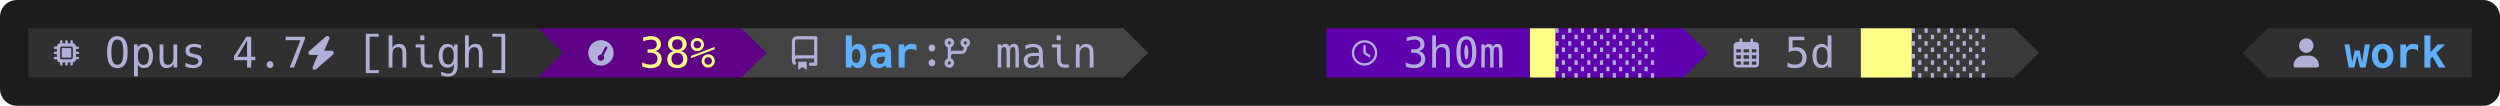
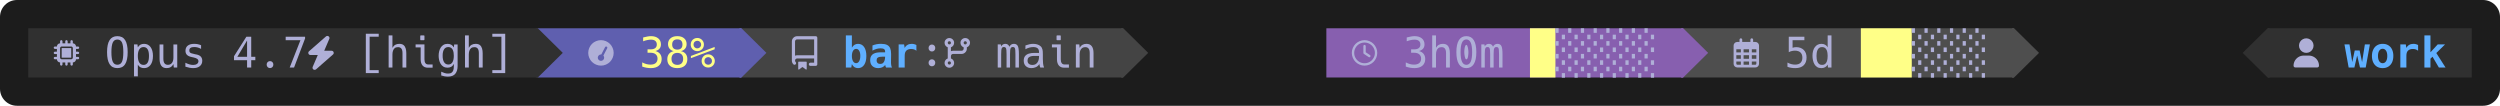
<svg xmlns="http://www.w3.org/2000/svg" width="884" height="37.4" viewBox="0 0 884 37.4" role="img" aria-label="Powerline skin with the dracula palette.">
  <rect width="100%" height="100%" rx="6" fill="#1c1c1c" />
  <rect x="10" y="10" width="180" height="17.4" fill="#303030" />
-   <rect x="190" y="10" width="72" height="17.4" fill="#5f0087" />
+   <rect x="190" y="10" width="72" height="17.4" fill="#5f5faf" />
  <rect x="262" y="10" width="135" height="17.4" fill="#444444" />
-   <rect x="469" y="10" width="126" height="17.4" fill="#5f00af" />
-   <rect x="595" y="10" width="117" height="17.4" fill="#3a3a3a" />
+   <rect x="469" y="10" width="126" height="17.4" fill="#875faf" />
+   <rect x="595" y="10" width="117" height="17.4" fill="#4e4e4e" />
  <rect x="802" y="10" width="72" height="17.4" fill="#303030" />
  <rect x="541" y="10" width="9" height="17.4" fill="#ffff87" />
  <rect x="658" y="10" width="18" height="17.4" fill="#ffff87" />
  <g transform="scale(7299.27e-6,-7299.27e-6)">
    <defs>
      <path id="g0" d="M424 1268V1172H559V1268Q559 1292 575 1309Q592 1326 616 1326Q640 1326 657 1309Q674 1292 674 1268V1172H809V1268Q809 1292 826 1309Q843 1326 867 1326Q891 1326 908 1309Q925 1292 925 1268V1172Q989 1172 1034 1126Q1079 1081 1079 1018H1175Q1199 1018 1216 1001Q1233 984 1232 960Q1232 936 1216 919Q1199 902 1175 902H1079V767H1175Q1199 767 1216 750Q1233 733 1232 709Q1232 685 1216 668Q1199 651 1175 652H1079V517H1175Q1199 517 1216 500Q1233 483 1232 458Q1232 434 1216 418Q1199 401 1175 401H1079Q1079 337 1033 292Q988 247 925 246V151Q925 127 908 109Q891 92 867 92Q843 92 826 109Q809 126 809 151V246H674V151Q674 127 657 109Q640 92 616 92Q592 92 575 109Q558 126 559 151V246H424V151Q424 127 407 109Q390 92 366 92Q342 92 325 109Q308 126 308 151V246Q245 246 200 292Q154 337 154 401H58Q34 401 17 418Q0 435 0 458Q0 482 17 500Q34 517 58 517H154V652H58Q34 652 17 668Q0 685 0 709Q0 733 17 750Q34 767 58 767H154V902H58Q34 902 17 919Q0 936 0 960Q0 984 17 1001Q34 1018 58 1018H154Q154 1081 199 1126Q244 1171 308 1172V1268Q308 1292 325 1309Q342 1326 366 1326Q390 1326 407 1309Q424 1292 424 1268ZM385 1018Q353 1018 331 995Q309 972 308 941V478Q308 446 331 424Q353 401 385 401H848Q880 401 902 424Q924 447 925 478V941Q925 973 902 995Q880 1018 848 1018ZM848 941V478H385V941Z" />
      <path id="g1" d="M616 -29Q363 -29 240 162Q117 352 117 745Q117 1138 241 1328Q366 1520 616 1520Q739 1520 834 1474Q929 1428 993 1328Q1116 1136 1116 745Q1116 355 993 163Q929 63 834 17Q739 -29 616 -29ZM616 135Q770 135 838 276Q905 413 905 745Q905 1077 838 1215Q770 1356 616 1356Q464 1356 396 1215Q328 1071 328 745Q328 420 396 276Q464 135 616 135Z" />
      <path id="g2" d="M190 1120H357L375 977Q471 1147 676 1147Q877 1147 992 990Q1108 833 1108 561Q1108 287 992 129Q875 -29 676 -29Q466 -29 375 141V-426H190ZM652 127Q915 127 915 559Q915 991 652 991Q517 991 446 879Q375 767 375 560Q375 352 446 240Q518 127 652 127Z" />
      <path id="g3" d="M536 -29Q195 -29 195 424V1118H379V424Q379 131 598 131Q726 131 796 224Q866 316 866 485V1118H1051V0H884L866 168Q766 -29 536 -29Z" />
      <path id="g4" d="M589 -29Q429 -29 213 41V231Q423 125 587 125Q704 125 774 174Q844 223 844 305Q844 376 786 420Q727 463 599 490L522 506Q364 538 290 612Q217 685 217 812Q217 973 327 1060Q437 1147 640 1147Q812 1147 973 1081V901Q816 993 645 993Q403 993 403 828Q403 774 424 742Q445 711 504 690Q563 668 678 645L752 631Q1030 576 1030 328Q1030 162 912 66Q794 -29 589 -29Z" />
      <path id="g5" d="M735 356H102V547L702 1493H936V520H1135V356H936V0H735ZM735 520V1309L264 520Z" />
      <path id="g6" d="M613 -27Q545 -27 498 20Q451 67 451 142Q451 217 498 264Q545 311 613 311Q681 311 728 264Q775 217 775 142Q775 67 728 20Q681 -27 613 -27Z" />
      <path id="g7" d="M854 1323H139V1493H1079V1407L545 0H334Z" />
      <path id="g8" d="M1020 1388 773 812H1131Q1163 812 1190 794Q1216 776 1227 746Q1238 716 1231 684Q1223 652 1199 632L378 -88Q350 -110 314 -112Q278 -114 249 -94Q219 -72 210 -38Q200 -2 215 32L462 606H104Q72 606 46 624Q20 642 8 674Q-3 704 5 734Q12 766 36 786L858 1506Q886 1528 921 1530Q956 1532 986 1511Q1016 1490 1025 1456Q1035 1420 1020 1388Z" />
      <path id="g9" d="M323 1636H947V1493H507V-127H947V-270H323Z" />
      <path id="g10" d="M195 1556H379V952Q480 1147 710 1147Q848 1147 922 1083Q995 1019 1023 916Q1051 813 1051 694V0H866V694Q866 845 813 916Q760 987 648 987Q544 987 486 936Q427 884 403 803Q379 722 379 633V0H195Z" />
      <path id="g11" d="M523 1323Q493 1323 493 1353V1526Q493 1556 523 1556H667Q697 1556 697 1526V1353Q697 1323 667 1323ZM859 -8Q694 -8 604 98Q513 205 513 398V976H268V1120H697V398Q697 276 743 212Q789 148 877 148H1092V-8Z" />
      <path id="g12" d="M599 -440Q518 -440 436 -425Q355 -410 276 -385V-203Q352 -239 436 -266Q521 -293 609 -293Q717 -293 777 -250Q837 -207 862 -130Q886 -54 886 45V178Q841 82 764 37Q687 -8 583 -8Q464 -8 381 43Q298 94 248 178Q197 263 174 366Q151 468 151 570Q151 672 174 774Q197 876 248 960Q299 1045 382 1096Q466 1147 586 1147Q687 1147 762 1105Q837 1063 886 971L904 1116H1070V72Q1070 -163 958 -302Q847 -440 599 -440ZM620 145Q751 145 818 254Q886 363 886 571Q886 638 876 711Q866 784 838 848Q811 911 758 951Q705 991 619 991Q486 991 416 885Q345 779 345 573Q345 365 417 255Q489 145 620 145Z" />
      <path id="g13" d="M286 -127H726V1492H286V1635H910V-270H286Z" />
      <path id="g14" d="M-73 1912H14L1233 710L14 -494H-73Z" />
      <path id="g15" d="M378 1277Q492 1326 617 1326Q742 1326 856 1277Q970 1228 1052 1145Q1134 1062 1183 948Q1232 834 1232 709Q1232 584 1183 470Q1134 356 1052 273Q970 190 856 141Q742 92 616 92Q492 92 378 141Q264 190 180 273Q98 356 49 470Q0 584 0 709Q0 834 49 948Q98 1062 180 1145Q262 1228 378 1277ZM772 478Q772 534 734 578L918 933Q930 955 922 977Q916 1000 894 1011Q872 1022 850 1015Q828 1008 816 987L632 631Q626 632 616 632Q554 632 509 587Q464 542 462 478Q462 414 508 369Q554 324 616 323Q680 323 726 369Q772 414 772 478Z" />
      <path id="g16" d="M566 -29Q518 -29 466 -24Q413 -20 359 -10Q313 -2 258 12Q203 26 149 45V249Q200 223 249 202Q298 181 350 167Q400 154 448 148Q497 141 547 141Q714 141 802 216Q891 292 891 429Q891 563 803 639Q715 715 561 715H407V881H561Q702 881 779 942Q856 1002 856 1115Q856 1228 784 1289Q714 1350 574 1350Q491 1350 393 1330Q297 1311 194 1270V1456Q316 1488 410 1504Q499 1520 579 1520Q684 1520 772 1493Q861 1466 927 1411Q1056 1304 1056 1122Q1056 1057 1038 1006Q1021 955 988 915Q920 834 788 799Q935 760 1013 661Q1054 609 1072 546Q1091 483 1091 411Q1091 207 954 89Q886 31 790 1Q693 -29 566 -29Z" />
      <path id="g17" d="M615 -29Q388 -29 260 83Q131 195 131 400Q131 559 211 660Q290 760 440 793Q379 808 327 839Q275 870 239 915Q201 962 184 1018Q166 1074 166 1137Q166 1310 287 1416Q346 1467 428 1494Q509 1520 616 1520Q825 1520 946 1416Q1067 1313 1067 1136Q1067 1004 996 916Q924 827 793 793Q944 760 1023 660Q1102 560 1102 402Q1102 297 1068 218Q1035 138 973 84Q843 -29 615 -29ZM616 868Q738 868 802 931Q866 994 866 1114Q866 1236 803 1300Q739 1364 616 1364Q495 1364 431 1300Q367 1236 367 1114Q367 994 431 931Q495 868 616 868ZM619 129Q752 129 826 206Q899 282 899 418Q899 492 880 545Q860 598 825 633Q750 709 616 709Q482 709 408 634Q334 558 334 421Q334 283 408 206Q484 129 619 129Z" />
      <path id="g18" d="M351 793Q283 793 225 818Q167 842 125 884Q33 976 33 1112Q33 1205 75 1278Q117 1350 190 1391Q262 1432 352 1432Q416 1432 475 1408Q533 1384 578 1339Q624 1293 648 1236Q672 1178 672 1113Q672 977 580 885Q538 843 479 818Q420 793 351 793ZM351 928Q428 928 483 981Q506 1004 522 1038Q537 1071 537 1113Q537 1189 483 1243Q427 1296 353 1296Q275 1296 222 1244Q168 1192 168 1112Q168 1033 221 980Q243 958 276 943Q309 928 351 928ZM42 560 1192 996V883L42 453ZM879 0Q743 0 651 92Q561 184 561 318Q561 412 603 484Q645 556 717 598Q789 639 879 639Q1010 639 1104 545Q1130 519 1147 492Q1164 465 1175 440Q1200 384 1200 319Q1200 256 1178 198Q1155 140 1107 92Q1012 0 879 0ZM879 135Q956 135 1010 189Q1063 242 1063 319Q1063 396 1009 450Q955 504 879 504Q802 504 749 451Q696 398 696 319Q696 241 749 188Q802 135 879 135Z" />
      <path id="g19" d="M0 1261Q0 1367 76 1442Q151 1517 257 1518H1156Q1188 1518 1210 1495Q1232 1473 1233 1441V156Q1233 124 1210 102Q1188 80 1156 79H899Q867 79 844 102Q822 124 822 156Q822 188 844 211Q866 233 899 234H1079V439H257Q214 439 185 409Q155 379 154 336Q154 294 184 264Q206 242 206 210Q206 178 183 156Q160 133 129 133Q97 133 74 156Q1 231 0 336V567Q0 798 0 1030ZM1079 1364H257Q214 1364 185 1334Q155 1304 154 1261V572Q203 593 256 593H257H463Q668 593 873 593H1079ZM308 259Q308 269 316 277Q324 285 334 285H694Q704 285 712 277Q720 269 719 259V-75Q719 -85 712 -93Q704 -101 694 -100Q685 -100 678 -95L663 -84Q648 -72 626 -56Q604 -40 582 -23Q560 -7 545 5L529 16Q522 21 514 22Q505 22 498 16L461 -12Q424 -40 387 -67L350 -95Q343 -100 334 -100Q323 -100 316 -93Q308 -85 308 -75Z" />
      <path id="g20" d="M740 -29Q535 -29 442 166L413 0H150V1556H442V961Q548 1147 740 1147Q928 1147 1036 992Q1143 836 1143 560Q1143 284 1036 128Q929 -29 740 -29ZM647 211Q739 211 794 306Q850 402 850 563Q850 720 796 812Q743 903 650 903Q555 903 498 808Q442 714 442 557Q442 400 498 306Q554 211 647 211Z" />
      <path id="g21" d="M484 -29Q310 -29 202 70Q95 170 95 357Q95 475 138 550Q180 624 254 665Q327 706 420 722Q513 737 615 737H818V786Q818 846 786 877Q755 908 706 919Q656 930 604 930Q498 930 400 901Q303 872 206 819V1069Q310 1111 412 1130Q515 1148 620 1148Q804 1148 911 1096Q1018 1043 1064 934Q1109 824 1109 655Q1109 616 1108 555Q1106 494 1106 433Q1106 379 1105 331Q1104 283 1104 250Q1104 221 1107 174Q1110 128 1121 80Q1132 32 1155 0H865Q846 32 837 60Q828 88 824 125Q765 46 676 8Q588 -29 484 -29ZM580 174Q672 174 724 224Q775 275 796 352Q818 428 818 506V526H701Q632 526 564 516Q496 507 452 470Q407 432 407 346Q407 264 452 219Q498 174 580 174Z" />
      <path id="g22" d="M241 1120H505L534 946Q577 1041 666 1094Q754 1147 873 1147Q996 1147 1101 1090V811Q1004 899 847 899Q720 899 641 841Q562 783 543 674Q538 648 536 611Q534 574 534 516V0H241Z" />
      <path id="g23" d="M620 776Q552 776 505 823Q458 870 458 945Q458 1020 505 1067Q552 1114 620 1114Q688 1114 735 1067Q782 1020 782 945Q782 870 735 823Q688 776 620 776ZM620 60Q552 60 505 107Q458 154 458 229Q458 304 505 351Q552 398 620 398Q688 398 735 351Q782 304 782 229Q782 154 735 107Q688 60 620 60Z" />
      <path id="g24" d="M771 1198Q771 1294 838 1360Q906 1428 1002 1428Q1098 1428 1165 1360Q1233 1292 1233 1198Q1233 1122 1190 1064Q1147 1004 1079 980V914Q1079 808 1003 734Q928 658 822 658H411Q368 658 339 628Q309 598 308 556V440Q376 416 420 356Q463 296 463 222Q463 126 395 58Q327 -10 232 -10Q136 -10 68 58Q0 126 0 222Q0 296 43 356Q86 416 154 440V980Q86 1004 43 1064Q0 1124 0 1198Q0 1294 68 1360Q136 1428 231 1428Q327 1428 395 1360Q463 1292 462 1198Q462 1122 420 1064Q377 1004 308 980V790Q357 812 411 812H514Q617 812 719 812H822Q865 812 895 842Q925 872 925 914V980Q857 1004 813 1064Q771 1122 771 1198ZM177 1142Q199 1120 231 1120Q263 1120 286 1142Q308 1164 308 1198Q308 1230 286 1252Q264 1274 231 1274Q199 1274 177 1252Q154 1230 154 1198Q154 1166 177 1142ZM947 1252Q925 1230 925 1198Q925 1166 947 1142Q969 1120 1002 1120Q1034 1120 1056 1142Q1078 1164 1079 1198Q1079 1230 1056 1252Q1034 1274 1002 1274Q970 1274 947 1252ZM177 276Q155 254 154 222Q154 190 177 166Q199 144 231 144Q263 144 286 166Q308 188 308 222Q308 254 286 276Q263 298 231 298Q199 298 177 276Z" />
      <path id="g25" d="M109 1120H260L276 1024Q344 1147 477 1147Q620 1147 676 1006Q744 1147 890 1147Q1026 1147 1080 1045Q1135 940 1135 649V0H967V641Q967 767 960 836Q954 905 940 938Q915 993 841 993Q765 993 736 933Q719 898 712 831Q705 764 705 641V0H537V641Q537 762 530 833Q523 904 508 937Q481 993 407 993Q333 993 306 934Q290 900 283 830Q276 761 276 641V0H109Z" />
      <path id="g26" d="M509 -29Q347 -29 242 64Q136 158 136 333Q136 478 206 560Q276 641 389 674Q502 707 630 707H877V736Q877 879 804 935Q732 991 601 991Q499 991 401 963Q303 935 218 885V1069Q310 1103 404 1125Q498 1147 596 1147Q696 1147 790 1120Q885 1092 954 1030Q1023 967 1046 862Q1062 788 1062 639V410Q1062 316 1072 202Q1083 88 1121 0H936Q919 39 909 84Q899 128 893 170Q834 69 730 20Q625 -29 509 -29ZM554 125Q668 125 740 181Q811 237 844 328Q877 418 877 522V563H644Q566 563 492 546Q417 528 368 479Q320 430 320 336Q320 230 385 178Q450 125 554 125Z" />
      <path id="g27" d="M195 1120H361L379 952Q480 1147 708 1147Q1051 1147 1051 694V0H866V694Q866 845 814 916Q761 987 651 987Q520 987 450 894Q379 802 379 633V0H195Z" />
      <path id="g28" d="M868 1143Q754 1210 616 1210Q480 1210 365 1143Q250 1076 184 960Q116 845 116 709Q116 573 184 458Q250 343 366 275Q480 208 616 208Q752 208 868 275Q984 342 1050 458Q1118 573 1118 709Q1118 845 1051 960Q984 1075 868 1143ZM378 1277Q492 1326 617 1326Q742 1326 856 1277Q970 1228 1052 1145Q1134 1062 1183 948Q1232 834 1232 709Q1232 584 1183 470Q1134 356 1052 273Q970 190 856 141Q742 92 616 92Q492 92 378 141Q264 190 180 273Q98 356 49 470Q0 584 0 709Q0 834 49 948Q98 1062 180 1145Q262 1228 378 1277ZM560 1036Q560 1060 576 1078Q592 1095 616 1095Q640 1095 657 1078Q674 1061 674 1036V740L880 603Q900 590 904 567Q910 544 896 523Q884 503 860 498Q836 493 816 507L584 661Q560 679 560 709Z" />
      <path id="g29" d="M616 -29Q376 -29 255 167Q133 364 133 745Q133 1127 255 1324Q376 1520 616 1520Q856 1520 978 1324Q1038 1228 1069 1084Q1100 941 1100 745Q1100 549 1069 406Q1038 263 978 167Q855 -29 616 -29ZM616 131Q759 131 828 283Q897 434 897 745Q897 1057 828 1207Q759 1360 616 1360Q475 1360 406 1208Q371 1133 354 1020Q336 906 336 745Q336 432 406 283Q476 131 616 131ZM618 396Q586 396 568 439Q551 482 539 540Q529 586 522 651Q516 716 516 750Q516 774 520 836Q524 898 536 953Q565 1096 614 1096Q642 1096 662 1058Q681 1020 695 950Q705 900 711 838Q717 776 717 742Q717 722 714 663Q710 604 700 542Q675 396 618 396Z" />
      <path id="g30" d="M0 1901H154V1680H0ZM617 1901H771V1680H617ZM309 1591H463V1370H309ZM925 1591H1080V1370H925ZM0 1280H154V1059H0ZM617 1280H771V1059H617ZM309 971H463V749H309ZM925 971H1080V749H925ZM0 660H154V438H0ZM617 660H771V438H617ZM309 350H463V129H309ZM925 350H1080V129H925ZM0 39H154V-182H0ZM617 39H771V-182H617ZM309 -271H463V-492H309ZM925 -271H1080V-492H925Z" />
      <path id="g31" d="M418 1348V1238H814V1348Q814 1376 834 1394Q854 1414 882 1414Q910 1414 928 1394Q946 1376 946 1348V1238H1058Q1130 1238 1181 1186Q1232 1134 1232 1062V1018V886V180Q1232 108 1181 56Q1130 4 1058 4H176Q104 4 52 56Q0 108 0 180V886V1018V1062Q0 1134 51 1186Q102 1238 176 1238H286V1348Q286 1376 306 1394Q324 1414 352 1414Q380 1414 400 1394Q418 1376 418 1348ZM132 886V732H352V886ZM132 598V422H352V598ZM484 598V422H748V598ZM882 598V422H1102V598ZM1102 732V886H882V732ZM1102 290H882V136H1058Q1076 136 1088 150Q1100 162 1102 180ZM748 290H484V136H748ZM352 290H132V180Q132 162 145 149Q158 136 176 136H352ZM748 732V886H484V732Z" />
      <path id="g32" d="M525 -29Q480 -29 424 -25Q369 -21 320 -13Q269 -5 226 7Q183 19 143 35V240Q237 190 328 166Q421 141 513 141Q688 141 776 229Q866 318 866 477Q866 564 841 626Q816 688 773 729Q731 769 665 793Q599 817 508 817Q430 817 354 799Q276 780 207 743V1493H963V1323H391V956Q434 972 478 980Q516 987 566 987Q687 987 779 950Q871 913 934 850Q1069 714 1069 481Q1069 242 928 106Q859 40 760 6Q660 -29 525 -29Z" />
      <path id="g33" d="M554 -29Q432 -29 349 23Q266 75 216 162Q167 249 145 354Q123 460 123 567Q123 835 240 991Q358 1147 558 1147Q656 1147 734 1106Q812 1064 858 977V1556H1042V0H876L858 141Q759 -29 554 -29ZM587 127Q674 127 728 168Q781 209 810 274Q838 340 848 416Q858 491 858 560Q858 628 848 703Q838 778 810 844Q781 909 728 950Q674 991 587 991Q499 991 446 950Q392 909 364 844Q337 778 327 703Q317 628 317 560Q317 492 327 416Q337 341 364 276Q392 210 446 168Q499 127 587 127Z" />
      <path id="g34" d="M1220 -494 1 710 1220 1912H1307V-494Z" />
      <path id="g35" d="M311 886Q264 966 264 1061Q264 1156 311 1238Q358 1320 440 1366Q521 1414 616 1414Q711 1414 793 1366Q874 1320 921 1239Q968 1158 969 1062Q969 966 921 886Q874 804 793 756Q711 710 616 710Q521 710 440 757Q359 804 311 886ZM490 578H742Q875 578 988 512Q1101 446 1167 334Q1233 220 1232 86Q1232 52 1209 28Q1185 4 1150 4H82Q48 4 24 28Q0 52 0 86Q0 220 66 334Q132 446 244 512Q357 578 490 578Z" />
      <path id="g36" d="M0 1120H244L377 262L498 827H735L854 262L989 1120H1233L1030 0H752L616 582L481 0H203Z" />
      <path id="g37" d="M616 -29Q457 -29 340 42Q224 114 161 246Q98 378 98 558Q98 738 162 870Q225 1003 342 1075Q460 1147 621 1147Q780 1147 895 1076Q1010 1006 1072 875Q1135 744 1135 564Q1135 381 1072 248Q1008 115 892 43Q776 -29 616 -29ZM617 209Q720 209 781 304Q842 398 842 559Q842 721 781 815Q720 909 617 909Q513 909 452 814Q391 720 391 559Q391 398 452 304Q513 209 617 209Z" />
      <path id="g38" d="M174 1556H467V739L819 1120H1174L750 702L1198 0H874L567 524L467 428V0H174Z" />
    </defs>
    <g fill="#afafd7">
      <use href="#g0" x="2603" y="-3271" />
      <use href="#g1" x="5069" y="-3271" />
      <use href="#g2" x="6302" y="-3271" />
      <use href="#g3" x="7535" y="-3271" />
      <use href="#g4" x="8768" y="-3271" />
      <use href="#g5" x="11234" y="-3271" />
      <use href="#g6" x="12467" y="-3271" />
      <use href="#g7" x="13700" y="-3271" />
      <use href="#g8" x="14933" y="-3271" />
      <use href="#g9" x="17399" y="-3271" />
      <use href="#g10" x="18632" y="-3271" />
      <use href="#g11" x="19865" y="-3271" />
      <use href="#g12" x="21098" y="-3271" />
      <use href="#g10" x="22331" y="-3271" />
      <use href="#g13" x="23564" y="-3271" />
    </g>
    <g fill="#303030">
      <use href="#g14" x="26030" y="-3271" />
    </g>
    <g fill="#afafd7">
      <use href="#g15" x="28496" y="-3271" />
    </g>
    <g fill="#ffff87">
      <use href="#g16" x="30962" y="-3271" />
      <use href="#g17" x="32195" y="-3271" />
      <use href="#g18" x="33428" y="-3271" />
    </g>
-     <g fill="#5f0087">
+     <g fill="#5f5faf">
      <use href="#g14" x="35894" y="-3271" />
    </g>
    <g fill="#afafd7">
      <use href="#g19" x="38360" y="-3271" />
    </g>
    <g fill="#5fafff">
      <use href="#g20" x="40826" y="-3271" />
      <use href="#g21" x="42059" y="-3271" />
      <use href="#g22" x="43292" y="-3271" />
    </g>
    <g fill="#afafd7">
      <use href="#g23" x="44525" y="-3271" />
      <use href="#g24" x="45758" y="-3271" />
      <use href="#g25" x="48224" y="-3271" />
      <use href="#g26" x="49457" y="-3271" />
      <use href="#g11" x="50690" y="-3271" />
      <use href="#g27" x="51923" y="-3271" />
    </g>
    <g fill="#444444">
      <use href="#g14" x="54389" y="-3271" />
    </g>
    <g fill="#afafd7">
      <use href="#g28" x="65486" y="-3271" />
      <use href="#g16" x="67952" y="-3271" />
      <use href="#g10" x="69185" y="-3271" />
      <use href="#g29" x="70418" y="-3271" />
      <use href="#g25" x="71651" y="-3271" />
      <use href="#g30" x="75350" y="-3271" />
      <use href="#g30" x="76583" y="-3271" />
      <use href="#g30" x="77816" y="-3271" />
      <use href="#g30" x="79049" y="-3271" />
    </g>
-     <g fill="#5f00af">
+     <g fill="#875faf">
      <use href="#g14" x="81515" y="-3271" />
    </g>
    <g fill="#afafd7">
      <use href="#g31" x="83981" y="-3271" />
      <use href="#g32" x="86447" y="-3271" />
      <use href="#g33" x="87680" y="-3271" />
      <use href="#g30" x="92612" y="-3271" />
      <use href="#g30" x="93845" y="-3271" />
      <use href="#g30" x="95078" y="-3271" />
    </g>
-     <g fill="#3a3a3a">
+     <g fill="#4e4e4e">
      <use href="#g14" x="97544" y="-3271" />
    </g>
    <g fill="#303030">
      <use href="#g34" x="108641" y="-3271" />
    </g>
    <g fill="#afafd7">
      <use href="#g35" x="111107" y="-3271" />
    </g>
    <g fill="#5fafff">
      <use href="#g36" x="113573" y="-3271" />
      <use href="#g37" x="114806" y="-3271" />
      <use href="#g22" x="116039" y="-3271" />
      <use href="#g38" x="117272" y="-3271" />
    </g>
  </g>
</svg>
